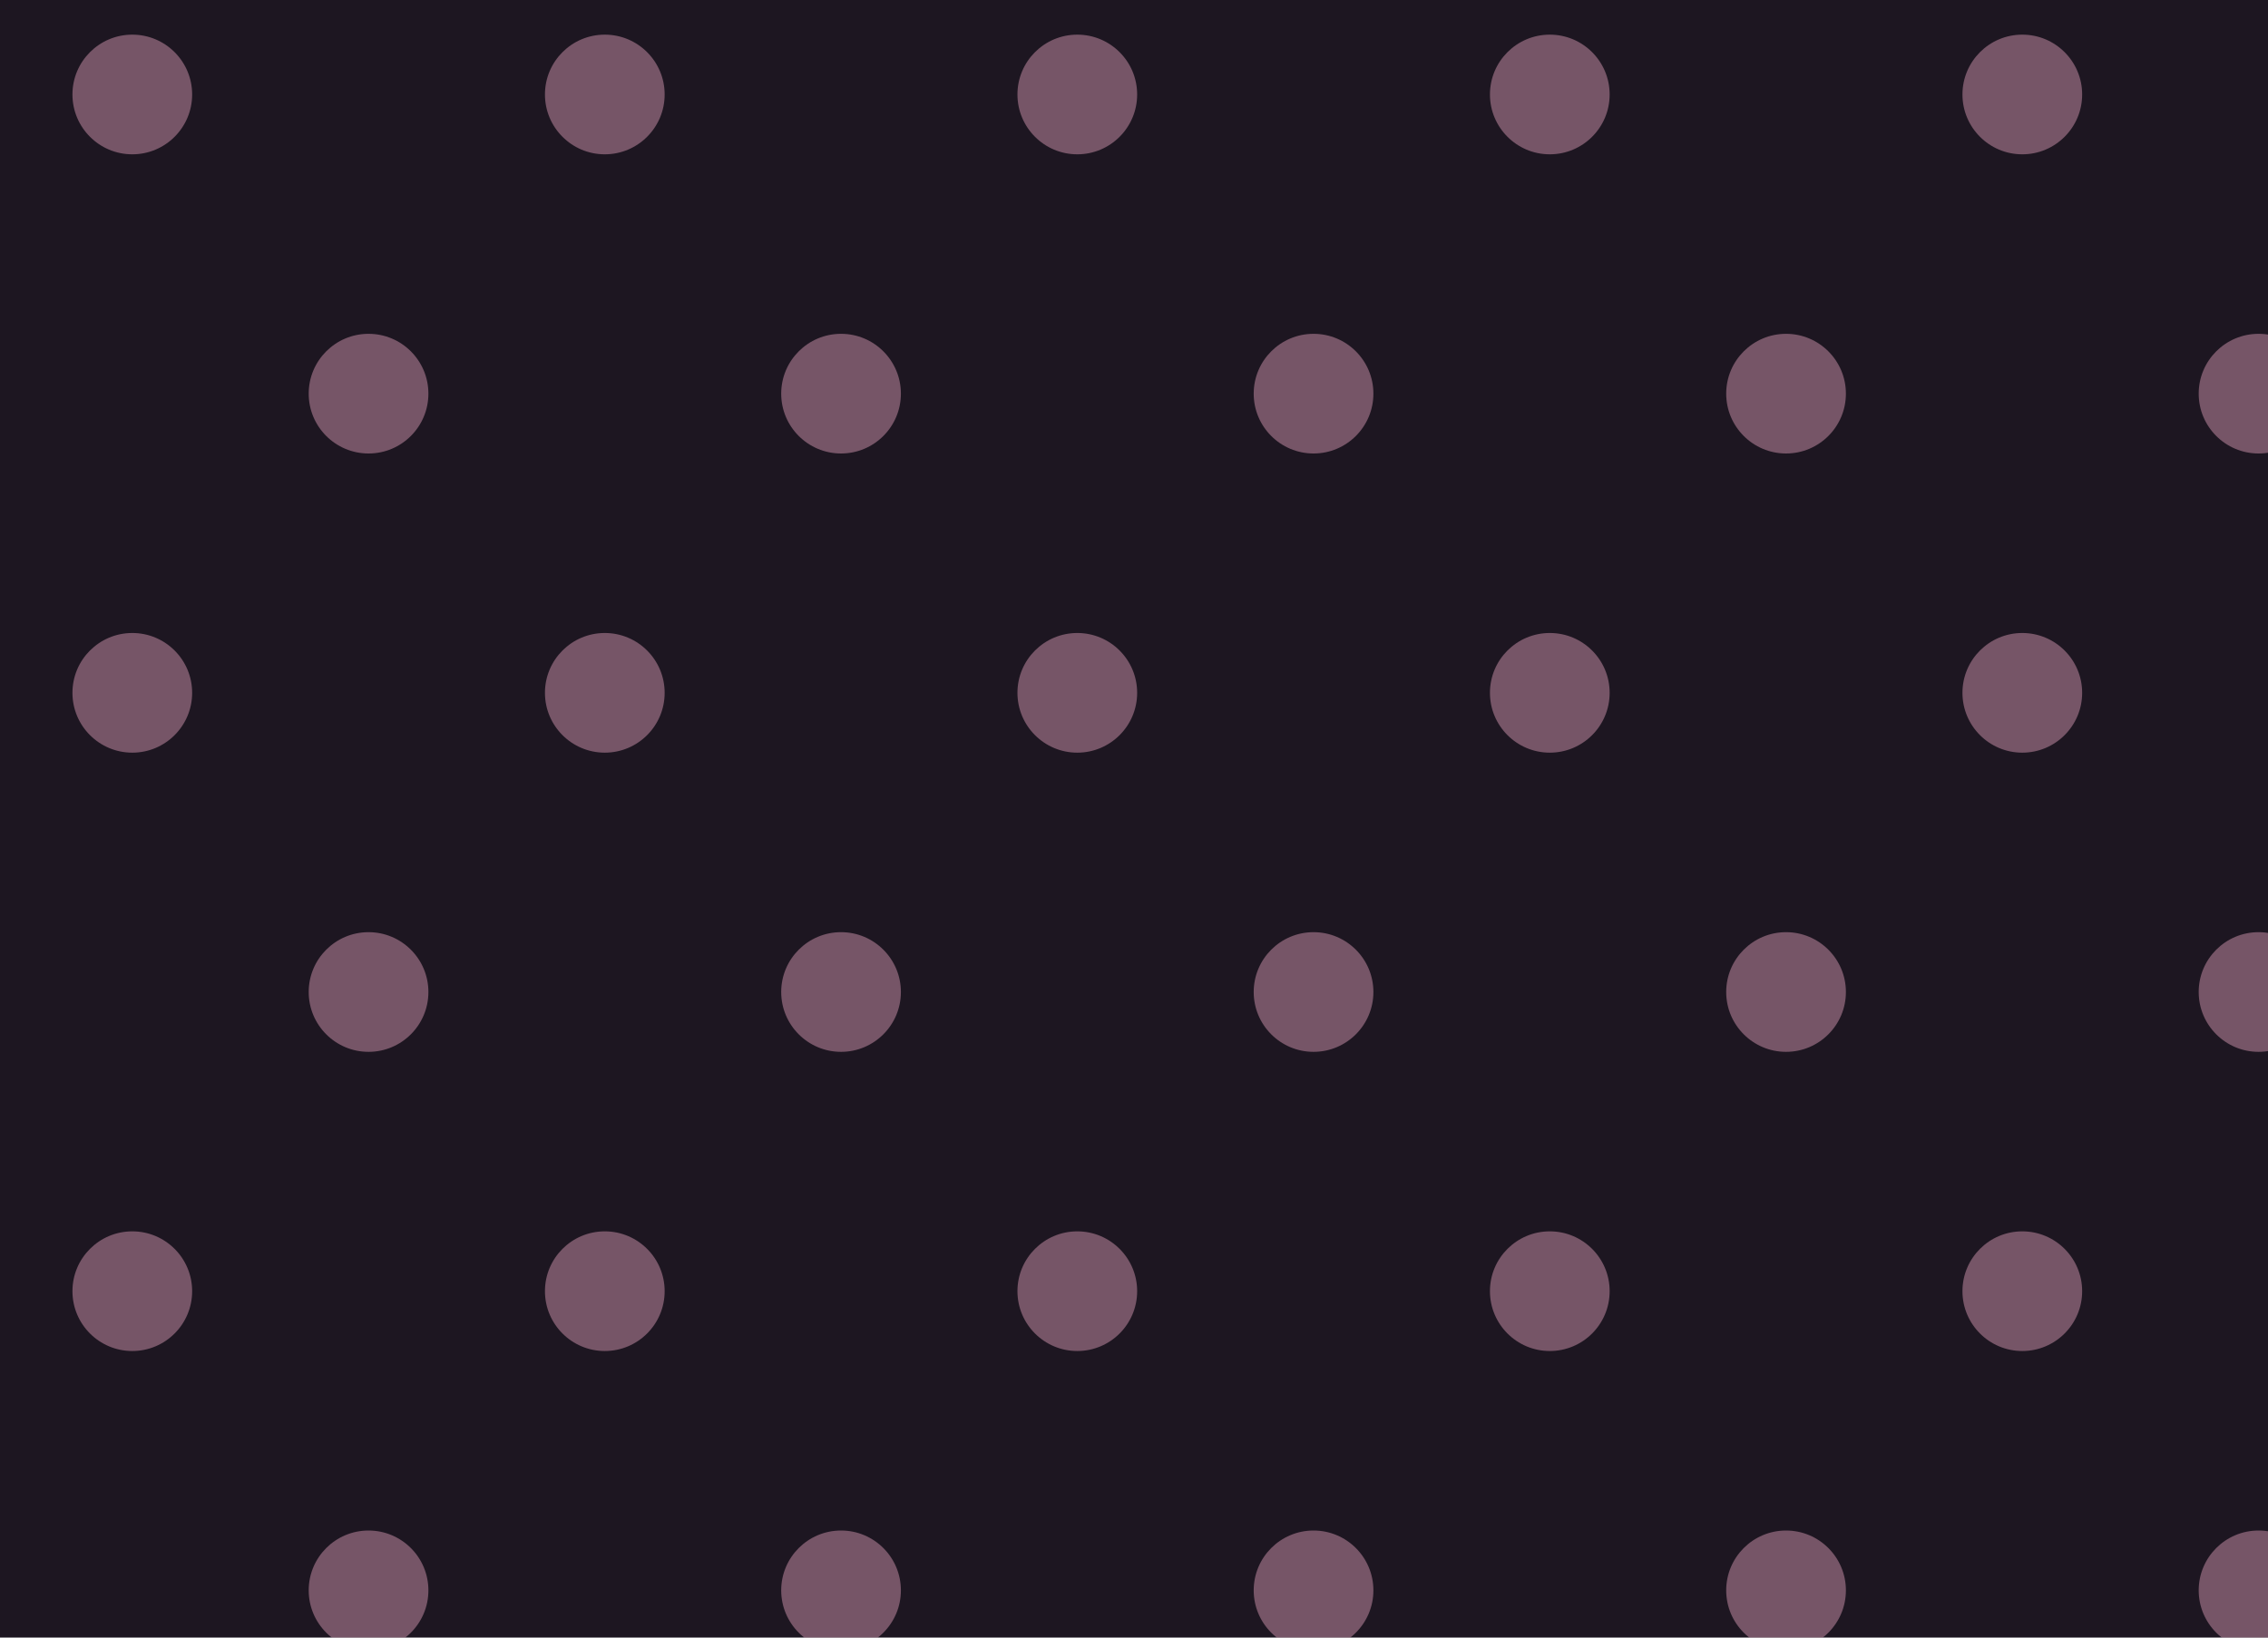
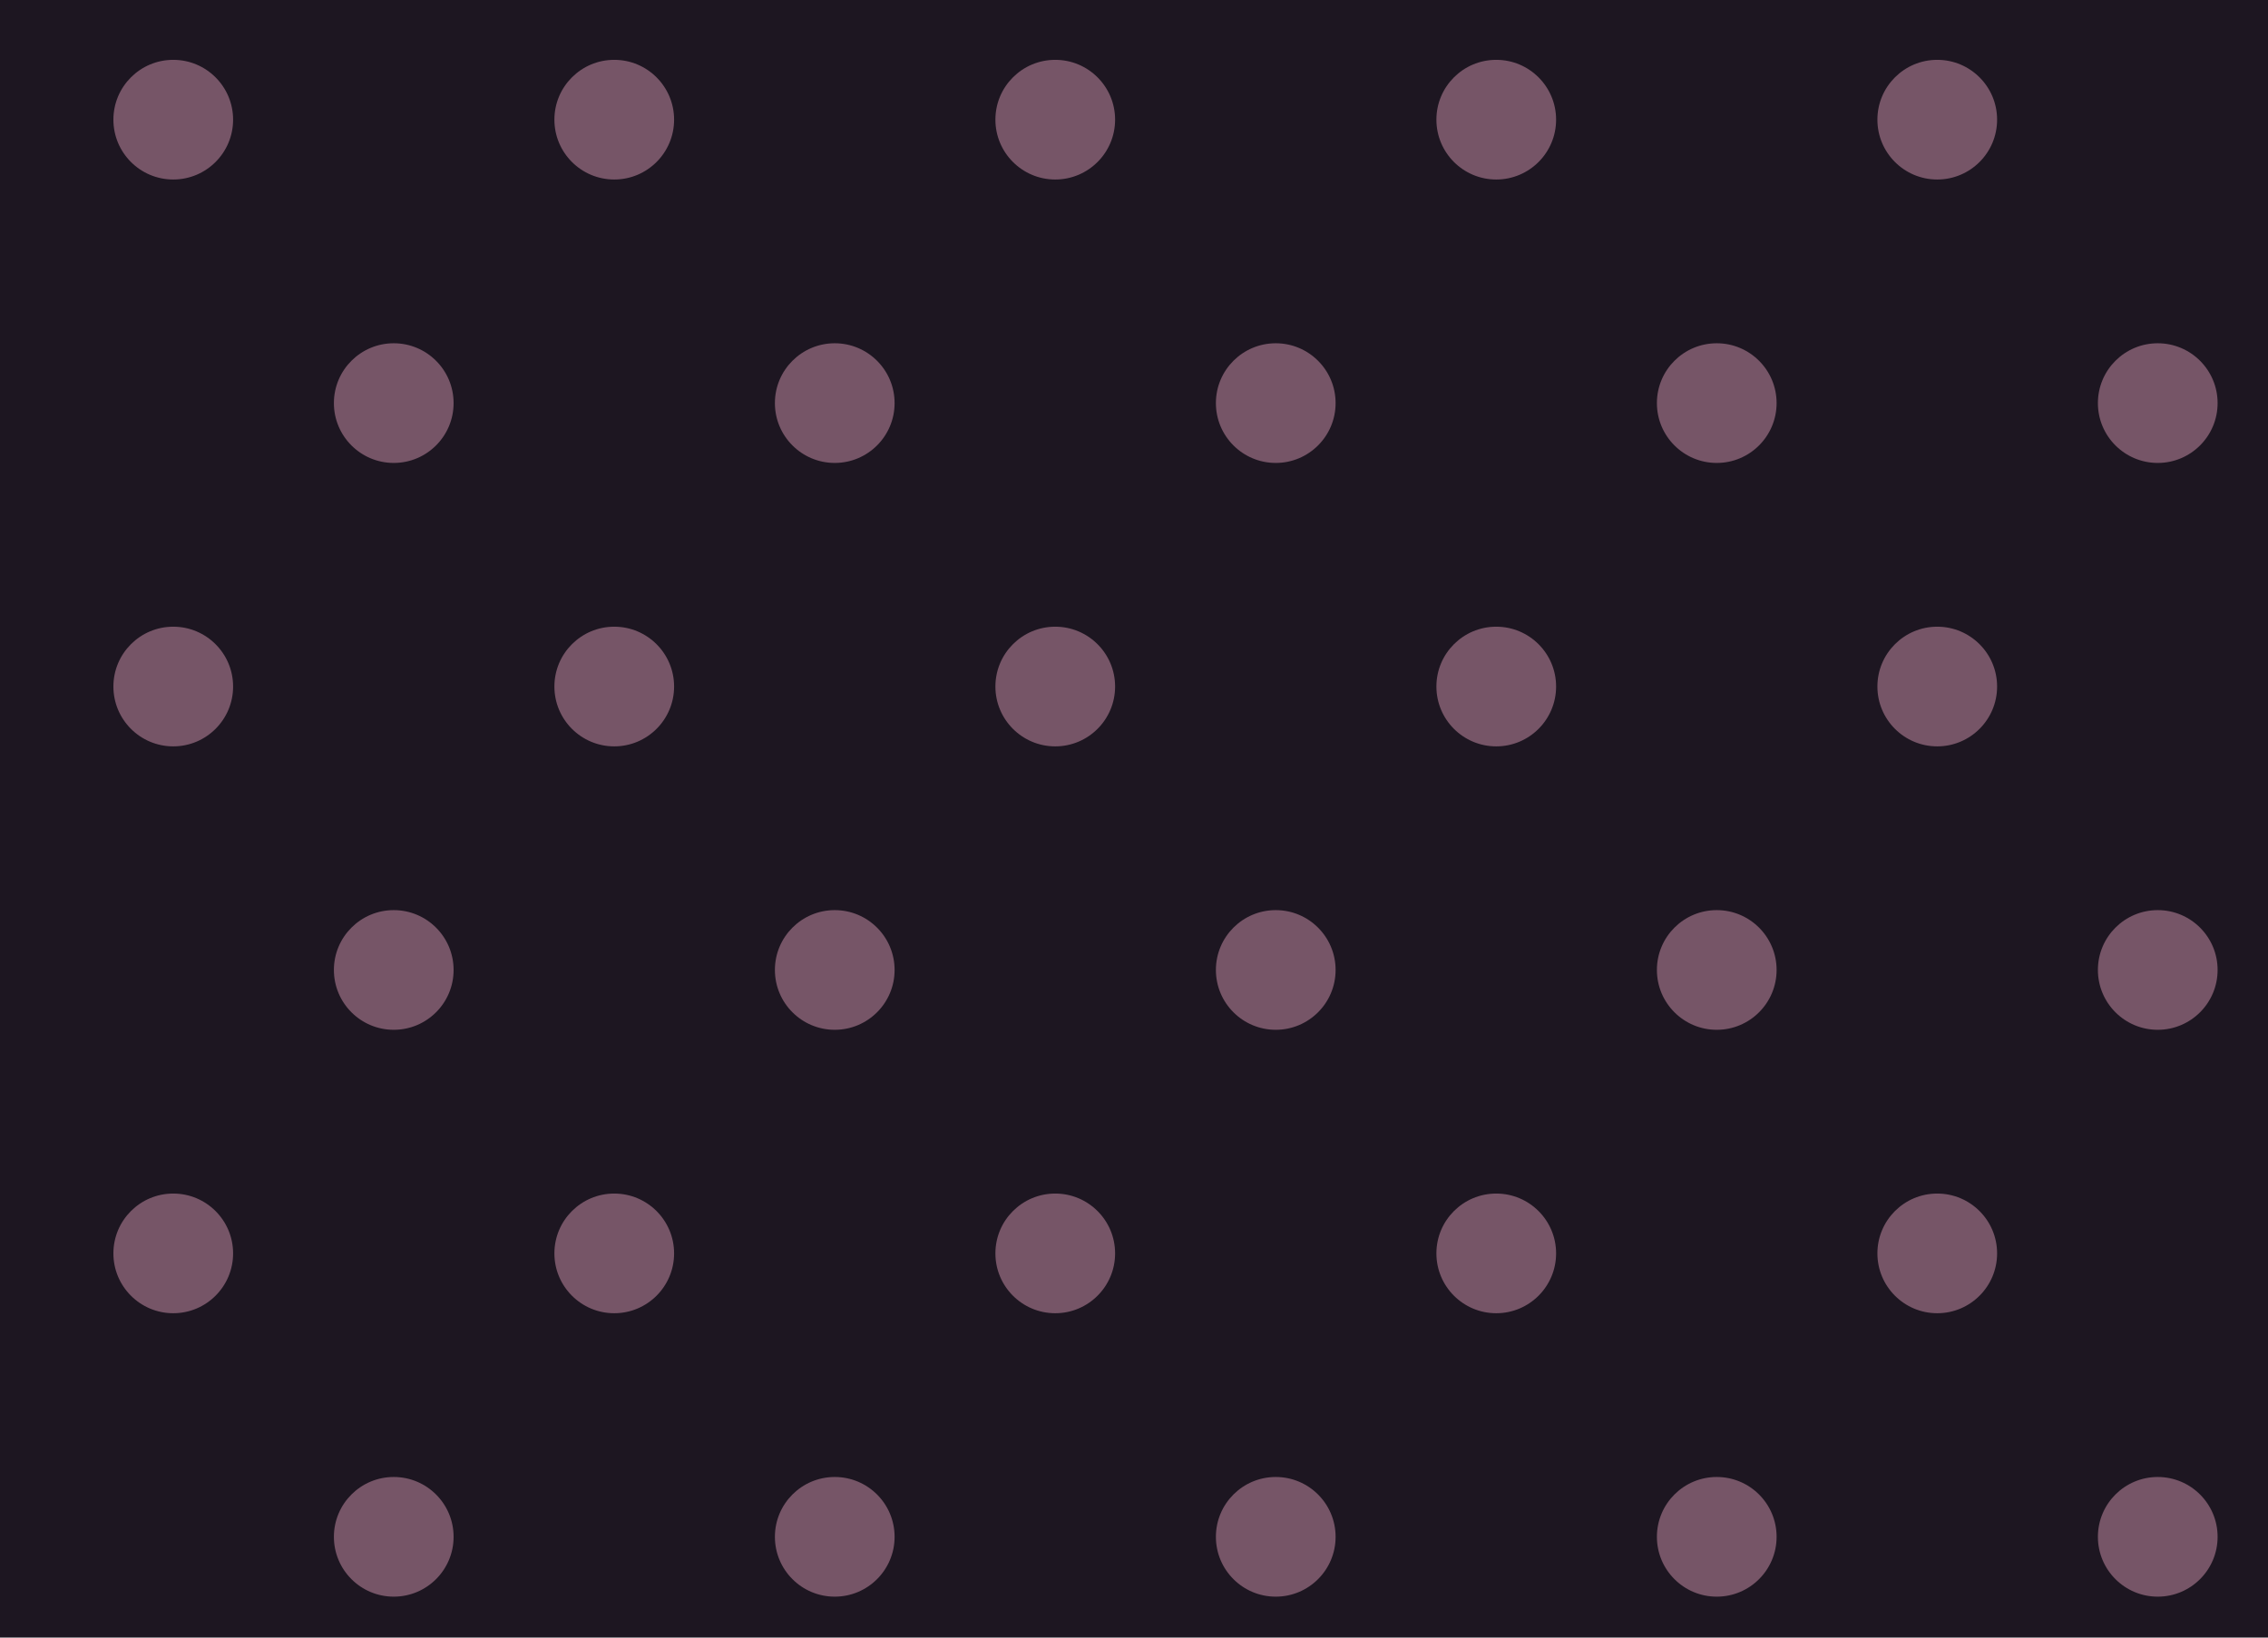
<svg xmlns="http://www.w3.org/2000/svg" viewBox="0 0 720 520" preserveAspectRatio="xMidYMid slice">
  <rect width="720" height="520" fill="#1d1621" />
  <g fill="#f1abc8" fill-opacity="0.42">
-     <circle cx="42" cy="30" r="19" />
-     <circle cx="192" cy="30" r="19" />
-     <circle cx="342" cy="30" r="19" />
-     <circle cx="492" cy="30" r="19" />
-     <circle cx="642" cy="30" r="19" />
-     <circle cx="117" cy="125" r="19" />
-     <circle cx="267" cy="125" r="19" />
-     <circle cx="417" cy="125" r="19" />
-     <circle cx="567" cy="125" r="19" />
-     <circle cx="717" cy="125" r="19" />
-     <circle cx="42" cy="220" r="19" />
-     <circle cx="192" cy="220" r="19" />
-     <circle cx="342" cy="220" r="19" />
-     <circle cx="492" cy="220" r="19" />
-     <circle cx="642" cy="220" r="19" />
-     <circle cx="117" cy="315" r="19" />
-     <circle cx="267" cy="315" r="19" />
-     <circle cx="417" cy="315" r="19" />
-     <circle cx="567" cy="315" r="19" />
-     <circle cx="717" cy="315" r="19" />
-     <circle cx="42" cy="410" r="19" />
-     <circle cx="192" cy="410" r="19" />
-     <circle cx="342" cy="410" r="19" />
-     <circle cx="492" cy="410" r="19" />
-     <circle cx="642" cy="410" r="19" />
-     <circle cx="117" cy="505" r="19" />
-     <circle cx="267" cy="505" r="19" />
-     <circle cx="417" cy="505" r="19" />
-     <circle cx="567" cy="505" r="19" />
-     <circle cx="717" cy="505" r="19" />
+     <circle cx="55" cy="38" r="19" />
+     <circle cx="195" cy="38" r="19" />
+     <circle cx="335" cy="38" r="19" />
+     <circle cx="475" cy="38" r="19" />
+     <circle cx="615" cy="38" r="19" />
+     <circle cx="125" cy="128" r="19" />
+     <circle cx="265" cy="128" r="19" />
+     <circle cx="405" cy="128" r="19" />
+     <circle cx="545" cy="128" r="19" />
+     <circle cx="685" cy="128" r="19" />
+     <circle cx="55" cy="218" r="19" />
+     <circle cx="195" cy="218" r="19" />
+     <circle cx="335" cy="218" r="19" />
+     <circle cx="475" cy="218" r="19" />
+     <circle cx="615" cy="218" r="19" />
+     <circle cx="125" cy="308" r="19" />
+     <circle cx="265" cy="308" r="19" />
+     <circle cx="405" cy="308" r="19" />
+     <circle cx="545" cy="308" r="19" />
+     <circle cx="685" cy="308" r="19" />
+     <circle cx="55" cy="398" r="19" />
+     <circle cx="195" cy="398" r="19" />
+     <circle cx="335" cy="398" r="19" />
+     <circle cx="475" cy="398" r="19" />
+     <circle cx="615" cy="398" r="19" />
+     <circle cx="125" cy="488" r="19" />
+     <circle cx="265" cy="488" r="19" />
+     <circle cx="405" cy="488" r="19" />
+     <circle cx="545" cy="488" r="19" />
+     <circle cx="685" cy="488" r="19" />
  </g>
</svg>
